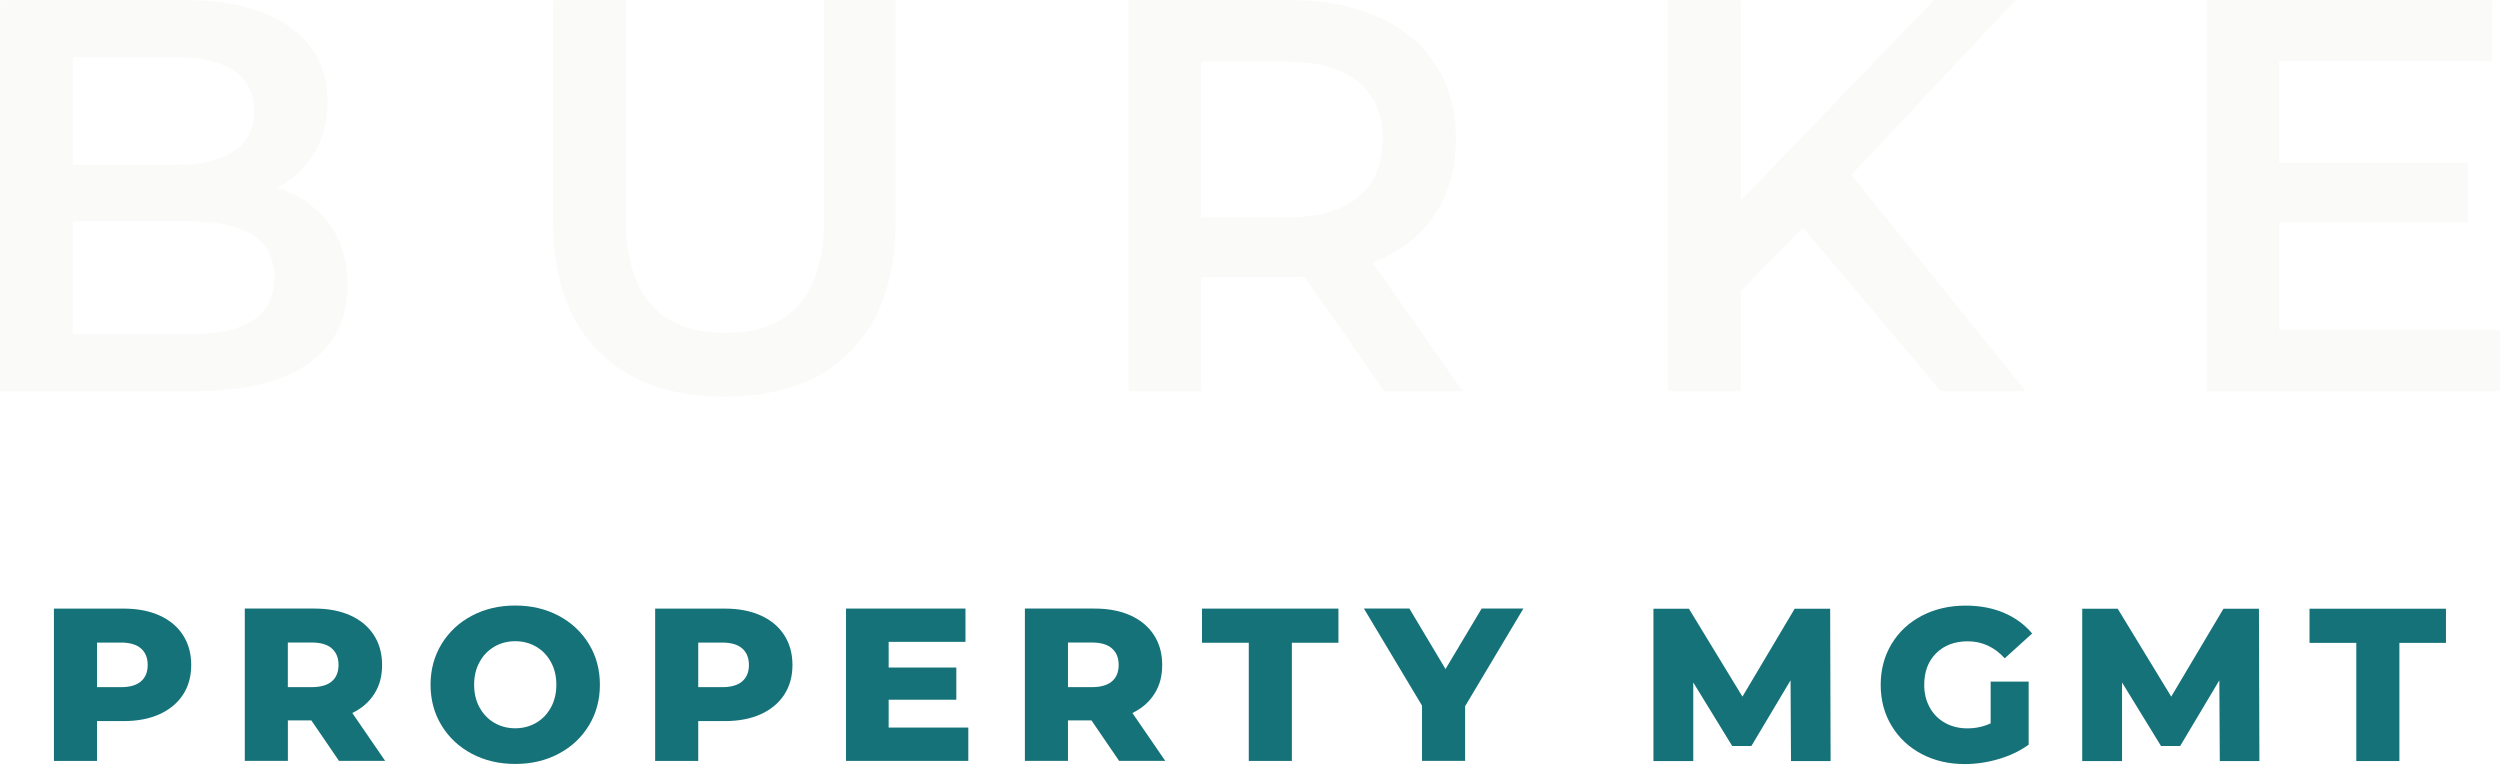
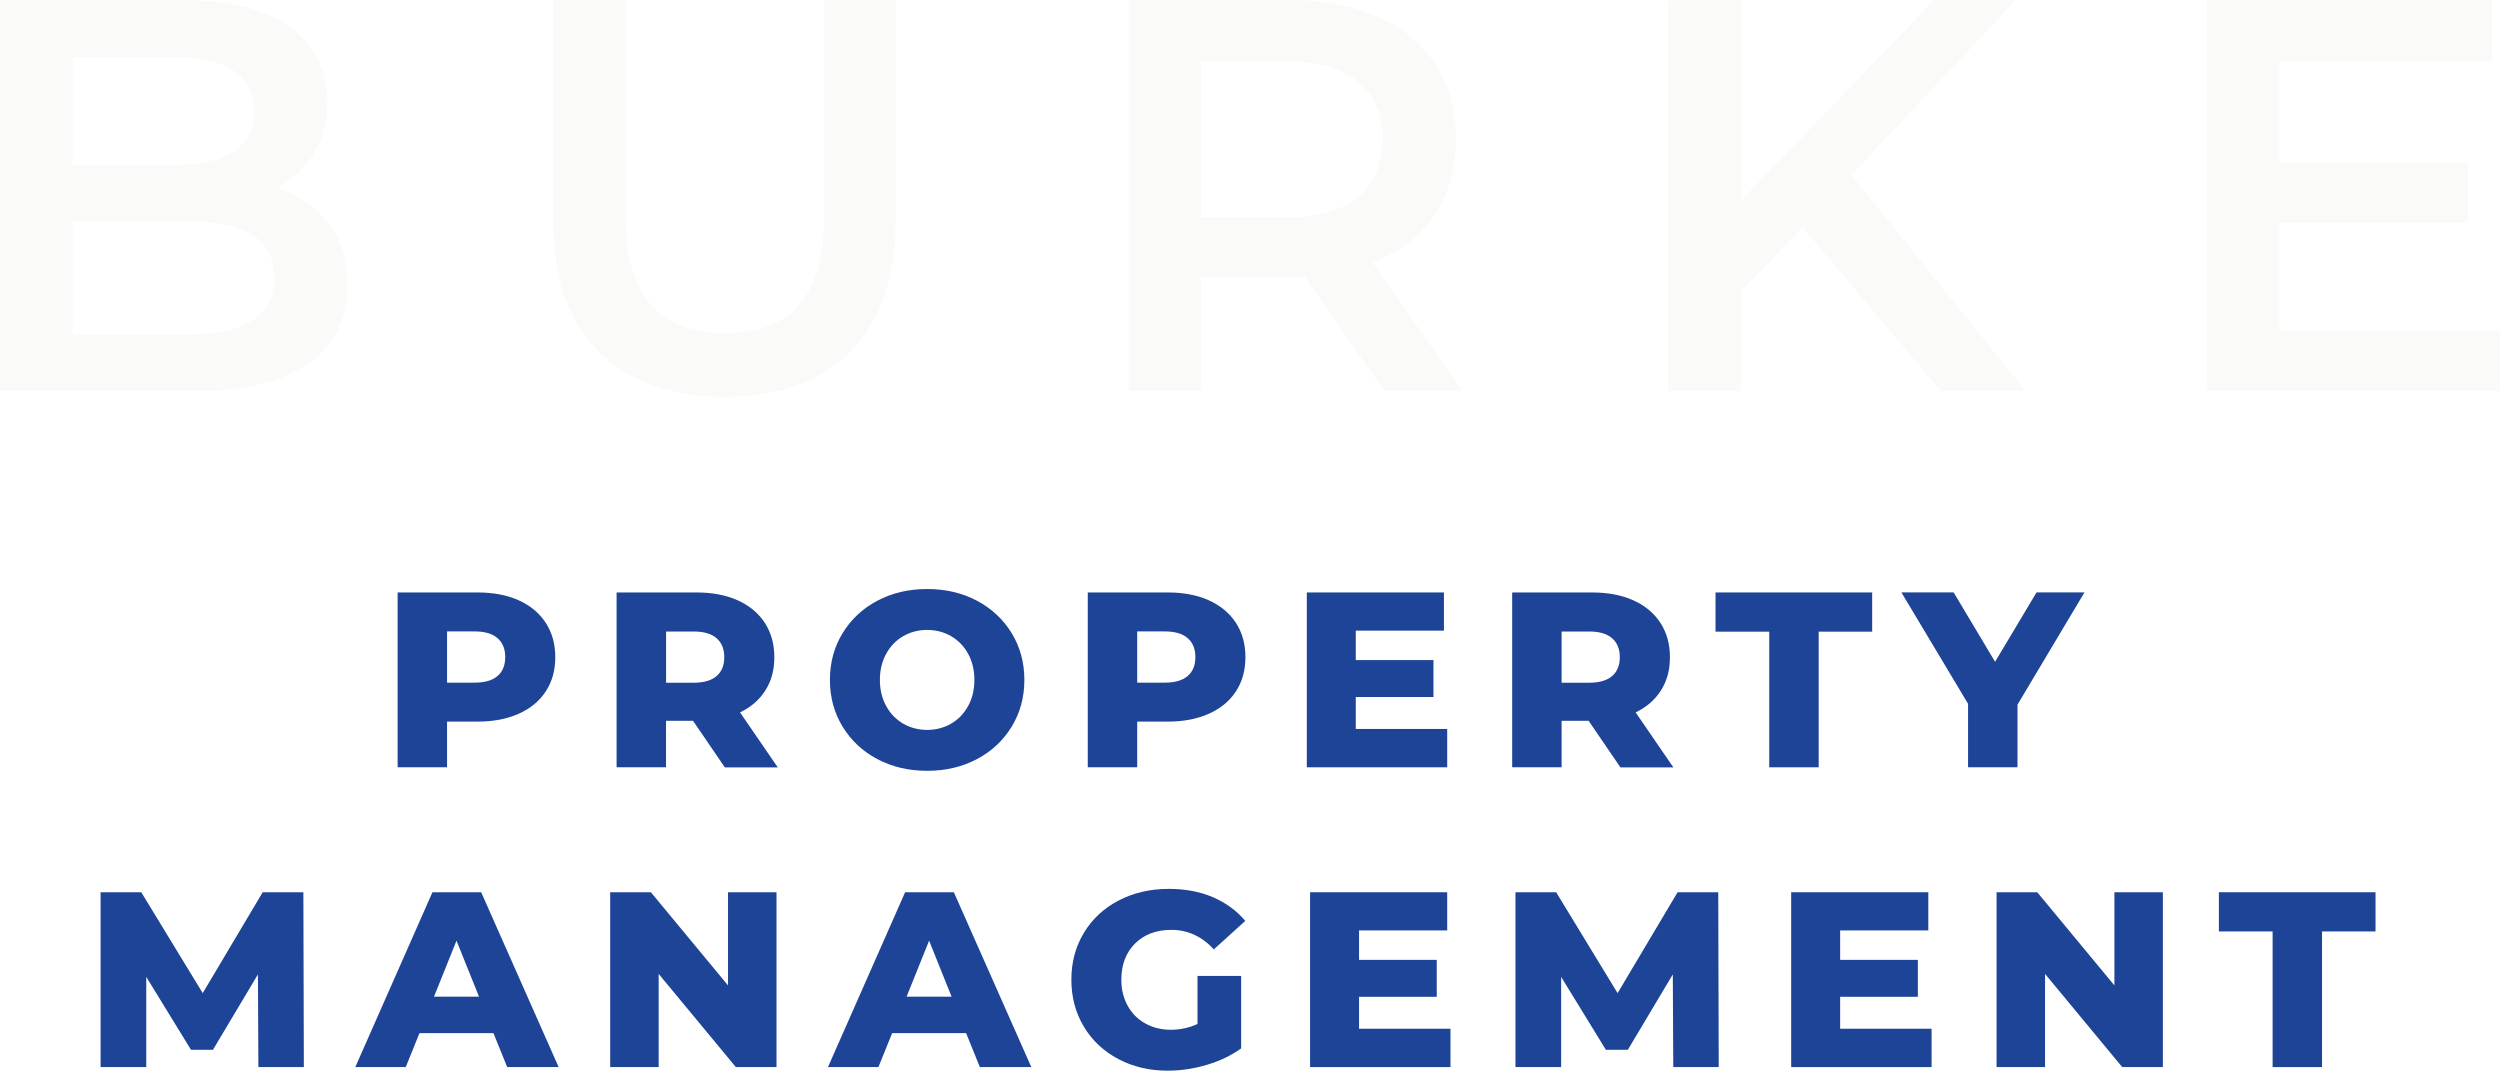
- <svg xmlns="http://www.w3.org/2000/svg" viewBox="223.3 545.1 633.4 195.4">
-   <path d="M306.56,601.67c3.21,4.2,4.81,9.41,4.81,15.64,0,8.59-3.3,15.21-9.91,19.88-6.61,4.67-16.23,7.01-28.87,7.01h-49.25v-99.07h46.42c11.7,0,20.71,2.29,27.03,6.86,6.32,4.58,9.48,10.88,9.48,18.89,0,4.91-1.13,9.25-3.4,13.02-2.26,3.77-5.38,6.7-9.34,8.77,5.47,1.79,9.81,4.79,13.02,8.99ZM241.74,559.57v27.31h26.04c6.42,0,11.34-1.15,14.79-3.47,3.44-2.31,5.17-5.68,5.17-10.12s-1.72-7.95-5.17-10.26c-3.45-2.31-8.37-3.47-14.79-3.47h-26.04ZM292.83,615.47c0-9.53-7.12-14.29-21.37-14.29h-29.72v28.59h29.72c14.25,0,21.37-4.76,21.37-14.29Z" fill="#FAFAF8" />
-   <path d="M374.91,634.08c-7.64-7.69-11.46-18.7-11.46-33.05v-55.9h18.4v55.2c0,19.44,8.4,29.15,25.19,29.15s25.05-9.72,25.05-29.15v-55.2h18.12v55.9c0,14.34-3.8,25.36-11.39,33.05-7.6,7.69-18.24,11.53-31.91,11.53s-24.34-3.84-31.99-11.53Z" fill="#FAFAF8" />
-   <path d="M574.04,644.2l-20.24-29.01c-.85.09-2.12.14-3.82.14h-22.36v28.87h-18.4v-99.07h40.76c8.58,0,16.06,1.42,22.43,4.25,6.37,2.83,11.25,6.89,14.65,12.17,3.4,5.29,5.1,11.56,5.1,18.82s-1.82,13.87-5.45,19.25c-3.63,5.38-8.85,9.39-15.64,12.03l22.79,32.55h-19.81ZM567.39,565.8c-4.15-3.4-10.24-5.09-18.26-5.09h-21.51v39.49h21.51c8.02,0,14.1-1.72,18.26-5.17,4.15-3.44,6.23-8.33,6.23-14.65s-2.08-11.18-6.23-14.58Z" fill="#FAFAF8" />
-   <path d="M680.04,602.73l-15.71,16.13v25.33h-18.4v-99.07h18.4v50.81l48.97-50.81h20.66l-41.61,44.3,44.16,54.77h-21.51l-34.96-41.47Z" fill="#FAFAF8" />
-   <path d="M856.66,628.78v15.43h-74.3v-99.07h72.32v15.43h-53.92v25.76h47.84v15.14h-47.84v27.31h55.9Z" fill="#FAFAF8" />
-   <g transform="translate(237.00 698.5) scale(0.95834) translate(-333.8 -698.5)">
-     <path d="M361.66,701.14c2.69,1.21,4.76,2.93,6.21,5.18,1.46,2.24,2.19,4.88,2.19,7.91s-.73,5.66-2.19,7.88c-1.46,2.22-3.53,3.94-6.21,5.15-2.68,1.21-5.85,1.81-9.49,1.81h-7.02v10.53h-11.39v-40.27h18.41c3.64,0,6.81.6,9.49,1.81ZM356.77,718.57c1.19-1.02,1.78-2.46,1.78-4.34s-.6-3.34-1.78-4.37c-1.19-1.04-2.96-1.55-5.29-1.55h-6.33v11.79h6.33c2.34,0,4.1-.51,5.29-1.52Z" fill="#157279" />
-     <path d="M401.82,728.89h-6.21v10.7h-11.39v-40.27h18.41c3.64,0,6.81.6,9.49,1.81,2.68,1.21,4.75,2.93,6.21,5.18,1.46,2.24,2.19,4.88,2.19,7.91s-.68,5.46-2.04,7.62c-1.36,2.17-3.31,3.86-5.84,5.09l8.69,12.66h-12.2l-7.31-10.7ZM407.22,709.85c-1.19-1.04-2.95-1.55-5.29-1.55h-6.33v11.79h6.33c2.34,0,4.1-.51,5.29-1.52,1.19-1.02,1.78-2.46,1.78-4.34s-.59-3.34-1.78-4.37Z" fill="#157279" />
-     <path d="M444.24,737.7c-3.39-1.8-6.06-4.29-8-7.48-1.94-3.18-2.91-6.77-2.91-10.76s.97-7.57,2.91-10.76c1.94-3.18,4.6-5.68,8-7.48,3.39-1.8,7.22-2.7,11.48-2.7s8.08.9,11.48,2.7c3.39,1.8,6.06,4.3,8,7.48,1.94,3.18,2.9,6.77,2.9,10.76s-.97,7.58-2.9,10.76c-1.94,3.18-4.6,5.68-8,7.48-3.39,1.8-7.22,2.7-11.48,2.7s-8.08-.9-11.48-2.7ZM461.24,729.53c1.65-.96,2.95-2.31,3.91-4.06.96-1.74,1.44-3.75,1.44-6.01s-.48-4.27-1.44-6.01c-.96-1.75-2.26-3.1-3.91-4.06-1.65-.96-3.49-1.44-5.52-1.44s-3.87.48-5.52,1.44c-1.65.96-2.96,2.31-3.91,4.06-.96,1.75-1.44,3.75-1.44,6.01s.48,4.27,1.44,6.01c.96,1.75,2.26,3.1,3.91,4.06,1.65.96,3.49,1.44,5.52,1.44s3.87-.48,5.52-1.44Z" fill="#157279" />
-     <path d="M520.61,701.14c2.69,1.21,4.76,2.93,6.21,5.18,1.46,2.24,2.19,4.88,2.19,7.91s-.73,5.66-2.19,7.88c-1.46,2.22-3.53,3.94-6.21,5.15-2.68,1.21-5.85,1.81-9.49,1.81h-7.02v10.53h-11.39v-40.27h18.41c3.64,0,6.81.6,9.49,1.81ZM515.72,718.57c1.19-1.02,1.78-2.46,1.78-4.34s-.6-3.34-1.78-4.37c-1.19-1.04-2.96-1.55-5.29-1.55h-6.33v11.79h6.33c2.34,0,4.1-.51,5.29-1.52Z" fill="#157279" />
-     <path d="M575.5,730.79v8.8h-32.33v-40.27h31.58v8.8h-20.31v6.79h17.89v8.51h-17.89v7.36h21.06Z" fill="#157279" />
-     <path d="M608.06,728.89h-6.21v10.7h-11.39v-40.27h18.41c3.64,0,6.81.6,9.49,1.81,2.68,1.21,4.75,2.93,6.21,5.18,1.46,2.24,2.19,4.88,2.19,7.91s-.68,5.46-2.04,7.62c-1.36,2.17-3.31,3.86-5.84,5.09l8.69,12.66h-12.2l-7.31-10.7ZM613.47,709.85c-1.19-1.04-2.95-1.55-5.29-1.55h-6.33v11.79h6.33c2.34,0,4.1-.51,5.29-1.52,1.19-1.02,1.78-2.46,1.78-4.34s-.59-3.34-1.78-4.37Z" fill="#157279" />
-     <path d="M649.65,708.36h-12.37v-9.03h36.07v9.03h-12.31v31.24h-11.39v-31.24Z" fill="#157279" />
-     <path d="M706.84,725.15v14.44h-11.39v-14.61l-15.36-25.66h12.02l9.55,15.99,9.55-15.99h11.04l-15.42,25.83Z" fill="#157279" />
-     <g transform="translate(478.60 -69)">
-       <path d="M314.4,808.63l-.12-21.34-10.36,17.37h-5.06l-10.3-16.8v20.77h-10.53v-40.27h9.38l14.15,23.24,13.81-23.24h9.38l.12,40.27h-10.47Z" fill="#157279" />
-     </g>
-     <g transform="translate(315.11 -69)">
-       <path d="M530.65,787.63h10.07v16.68c-2.3,1.65-4.95,2.92-7.94,3.8s-5.98,1.32-8.97,1.32c-4.22,0-8.02-.89-11.39-2.67-3.38-1.78-6.02-4.27-7.94-7.45-1.92-3.18-2.88-6.79-2.88-10.82s.96-7.63,2.88-10.82c1.92-3.18,4.58-5.67,8-7.45,3.41-1.78,7.27-2.68,11.56-2.68,3.76,0,7.13.63,10.12,1.9,2.99,1.27,5.48,3.09,7.48,5.47l-7.25,6.56c-2.72-2.99-5.98-4.49-9.78-4.49-3.45,0-6.23,1.05-8.34,3.14-2.11,2.09-3.16,4.88-3.16,8.37,0,2.22.48,4.21,1.44,5.95.96,1.75,2.3,3.11,4.03,4.08,1.73.98,3.7,1.47,5.93,1.47s4.24-.44,6.16-1.32v-11.05Z" fill="#157279" />
-     </g>
-     <g transform="translate(266.11 -69)">
-       <path d="M640.25,808.63l-.12-21.34-10.36,17.37h-5.06l-10.3-16.8v20.77h-10.53v-40.27h9.38l14.15,23.24,13.81-23.24h9.38l.12,40.27h-10.47Z" fill="#157279" />
-     </g>
-     <g transform="translate(164.19 -69)">
-       <path d="M778.26,777.39h-12.37v-9.03h36.07v9.03h-12.31v31.24h-11.39v-31.24Z" fill="#157279" />
-     </g>
+ <svg xmlns="http://www.w3.org/2000/svg" id="Labels" viewBox="91.46 201.94 320.15 137.11">
+   <g>
+     <path d="M133.53,230.53c1.62,2.12,2.43,4.76,2.43,7.91,0,4.34-1.67,7.69-5.01,10.05-3.34,2.36-8.2,3.54-14.59,3.54h-24.9v-50.08h23.47c5.91,0,10.47,1.16,13.66,3.47,3.19,2.31,4.79,5.5,4.79,9.55,0,2.48-.57,4.67-1.72,6.58-1.15,1.91-2.72,3.39-4.72,4.44,2.77.91,4.96,2.42,6.58,4.54ZM100.77,209.25v13.81h13.16c3.24,0,5.73-.58,7.48-1.75,1.74-1.17,2.61-2.87,2.61-5.12s-.87-4.02-2.61-5.19c-1.74-1.17-4.23-1.75-7.48-1.75h-13.16ZM126.59,237.51c0-4.82-3.6-7.23-10.8-7.23h-15.02v14.45h15.02c7.2,0,10.8-2.41,10.8-7.23Z" fill="#FAFAF8" />
+     <path d="M168.09,246.92c-3.86-3.89-5.79-9.45-5.79-16.7v-28.26h9.3v27.9c0,9.83,4.24,14.74,12.73,14.74s12.66-4.91,12.66-14.74v-27.9h9.16v28.26c0,7.25-1.92,12.82-5.76,16.7-3.84,3.89-9.22,5.83-16.13,5.83s-12.3-1.94-16.17-5.83Z" fill="#FAFAF8" />
+     <path d="M268.74,252.03l-10.23-14.67c-.43.05-1.07.07-1.93.07h-11.3v14.59h-9.3v-50.08h20.6c4.34,0,8.12.72,11.34,2.15s5.69,3.48,7.4,6.15c1.72,2.67,2.58,5.84,2.58,9.52s-.92,7.01-2.75,9.73c-1.84,2.72-4.47,4.75-7.91,6.08l11.52,16.45h-10.02ZM265.38,212.4c-2.1-1.72-5.18-2.58-9.23-2.58h-10.87v19.96h10.87c4.05,0,7.13-.87,9.23-2.61,2.1-1.74,3.15-4.21,3.15-7.4s-1.05-5.65-3.15-7.37Z" fill="#FAFAF8" />
+     <path d="M322.33,231.07l-7.94,8.16v12.81h-9.3v-50.08h9.3v25.68l24.75-25.68h10.45l-21.03,22.39,22.32,27.69h-10.87l-17.67-20.96Z" fill="#FAFAF8" />
+     <path d="M411.61,244.23v7.8h-37.56v-50.08h36.56v7.8h-27.26v13.02h24.18v7.66h-24.18v13.81h28.26Z" fill="#FAFAF8" />
+   </g>
+   <g>
+     <path d="M157.89,278.82c1.49.67,2.64,1.63,3.46,2.88.81,1.25,1.22,2.71,1.22,4.4s-.41,3.15-1.22,4.38c-.81,1.24-1.96,2.19-3.46,2.86-1.49.67-3.25,1.01-5.28,1.01h-3.9v5.85h-6.33v-22.39h10.24c2.03,0,3.79.34,5.28,1.01ZM155.17,288.51c.66-.56.99-1.37.99-2.42s-.33-1.86-.99-2.43c-.66-.58-1.64-.86-2.94-.86h-3.52v6.56h3.52c1.3,0,2.28-.28,2.94-.85Z" fill="#1e4497" />
+     <path d="M180.21,294.25h-3.46v5.95h-6.33v-22.39h10.24c2.03,0,3.79.34,5.28,1.01,1.49.67,2.64,1.63,3.46,2.88.81,1.25,1.22,2.71,1.22,4.4s-.38,3.03-1.14,4.24c-.76,1.21-1.84,2.15-3.25,2.83l4.83,7.04h-6.78l-4.06-5.95ZM183.22,283.67c-.66-.58-1.64-.86-2.94-.86h-3.52v6.56h3.52c1.3,0,2.28-.28,2.94-.85.66-.56.99-1.37.99-2.42s-.33-1.86-.99-2.43Z" fill="#1e4497" />
+     <path d="M203.81,299.15c-1.89-1-3.37-2.39-4.45-4.16-1.08-1.77-1.62-3.76-1.62-5.98s.54-4.21,1.62-5.98c1.08-1.77,2.56-3.16,4.45-4.16,1.89-1,4.01-1.5,6.38-1.5s4.49.5,6.38,1.5c1.89,1,3.37,2.39,4.45,4.16,1.08,1.77,1.62,3.76,1.62,5.98s-.54,4.21-1.62,5.98c-1.08,1.77-2.56,3.16-4.45,4.16-1.89,1-4.01,1.5-6.38,1.5s-4.49-.5-6.38-1.5ZM213.26,294.61c.92-.53,1.64-1.28,2.18-2.26.53-.97.8-2.08.8-3.34s-.27-2.37-.8-3.34c-.53-.97-1.26-1.72-2.18-2.26-.92-.53-1.94-.8-3.07-.8s-2.15.27-3.07.8c-.92.53-1.64,1.29-2.18,2.26-.53.97-.8,2.08-.8,3.34s.27,2.37.8,3.34c.53.97,1.26,1.72,2.18,2.26.92.53,1.94.8,3.07.8s2.15-.27,3.07-.8Z" fill="#1e4497" />
+     <path d="M246.27,278.82c1.49.67,2.64,1.63,3.46,2.88.81,1.25,1.22,2.71,1.22,4.4s-.41,3.15-1.22,4.38c-.81,1.24-1.96,2.19-3.46,2.86-1.49.67-3.25,1.01-5.28,1.01h-3.9v5.85h-6.33v-22.39h10.24c2.03,0,3.79.34,5.28,1.01ZM243.55,288.51c.66-.56.99-1.37.99-2.42s-.33-1.86-.99-2.43c-.66-.58-1.64-.86-2.94-.86h-3.52v6.56h3.52c1.3,0,2.28-.28,2.94-.85Z" fill="#1e4497" />
+     <path d="M276.79,295.31v4.89h-17.98v-22.39h17.56v4.89h-11.29v3.77h9.95v4.73h-9.95v4.09h11.71Z" fill="#1e4497" />
+     <path d="M294.9,294.25h-3.46v5.95h-6.33v-22.39h10.24c2.03,0,3.79.34,5.28,1.01,1.49.67,2.64,1.63,3.46,2.88.81,1.25,1.22,2.71,1.22,4.4s-.38,3.03-1.14,4.24c-.76,1.21-1.84,2.15-3.25,2.83l4.83,7.04h-6.78l-4.06-5.95ZM297.9,283.67c-.66-.58-1.64-.86-2.94-.86h-3.52v6.56h3.52c1.3,0,2.28-.28,2.94-.85.66-.56.99-1.37.99-2.42s-.33-1.86-.99-2.43Z" fill="#1e4497" />
+     <path d="M318.03,282.83h-6.88v-5.02h20.06v5.02h-6.85v17.37h-6.33v-17.37Z" fill="#1e4497" />
+     <path d="M349.82,292.17v8.03h-6.33v-8.13l-8.54-14.27h6.69l5.31,8.89,5.31-8.89h6.14l-8.57,14.36Z" fill="#1e4497" />
+     <path d="M124.55,338.59l-.06-11.87-5.76,9.66h-2.81l-5.73-9.34v11.55h-5.85v-22.39h5.21l7.87,12.92,7.68-12.92h5.21l.06,22.39h-5.82Z" fill="#1e4497" />
+     <path d="M154.65,334.24h-9.47l-1.76,4.35h-6.46l9.88-22.39h6.24l9.92,22.39h-6.59l-1.76-4.35ZM152.8,329.57l-2.88-7.17-2.88,7.17h5.76Z" fill="#1e4497" />
+     <path d="M190.9,316.2v22.39h-5.21l-9.88-11.93v11.93h-6.21v-22.39h5.21l9.88,11.93v-11.93h6.21Z" fill="#1e4497" />
+     <path d="M215.18,334.24h-9.47l-1.76,4.35h-6.46l9.88-22.39h6.24l9.92,22.39h-6.59l-1.76-4.35ZM213.32,329.57l-2.88-7.17-2.88,7.17h5.76Z" fill="#1e4497" />
+     <path d="M244.8,326.92h5.6v9.28c-1.28.92-2.75,1.62-4.41,2.11-1.66.49-3.33.74-4.99.74-2.35,0-4.46-.5-6.33-1.49s-3.35-2.37-4.41-4.14-1.6-3.77-1.6-6.01.53-4.24,1.6-6.01c1.07-1.77,2.55-3.15,4.45-4.14,1.9-.99,4.04-1.49,6.43-1.49,2.09,0,3.97.35,5.63,1.06s3.05,1.72,4.16,3.04l-4.03,3.65c-1.51-1.66-3.33-2.5-5.44-2.5-1.92,0-3.47.58-4.64,1.74-1.17,1.16-1.76,2.71-1.76,4.65,0,1.24.27,2.34.8,3.31.53.97,1.28,1.73,2.24,2.27.96.54,2.06.82,3.29.82s2.36-.25,3.42-.74v-6.14Z" fill="#1e4497" />
+     <path d="M277.21,333.7v4.89h-17.98v-22.39h17.56v4.89h-11.29v3.77h9.95v4.73h-9.95v4.09h11.71Z" fill="#1e4497" />
+     <path d="M305.74,338.59l-.06-11.87-5.76,9.66h-2.81l-5.73-9.34v11.55h-5.85v-22.39h5.21l7.87,12.92,7.68-12.92h5.21l.06,22.39h-5.82Z" fill="#1e4497" />
+     <path d="M338.82,333.7v4.89h-17.98v-22.39h17.56v4.89h-11.29v3.77h9.95v4.73h-9.95v4.09h11.71Z" fill="#1e4497" />
+     <path d="M368.44,316.2v22.39h-5.21l-9.88-11.93v11.93h-6.21v-22.39h5.21l9.88,11.93v-11.93h6.21Z" fill="#1e4497" />
+     <path d="M382.49,321.22h-6.88v-5.02h20.06v5.02h-6.85v17.37h-6.33v-17.37Z" fill="#1e4497" />
  </g>
</svg>
